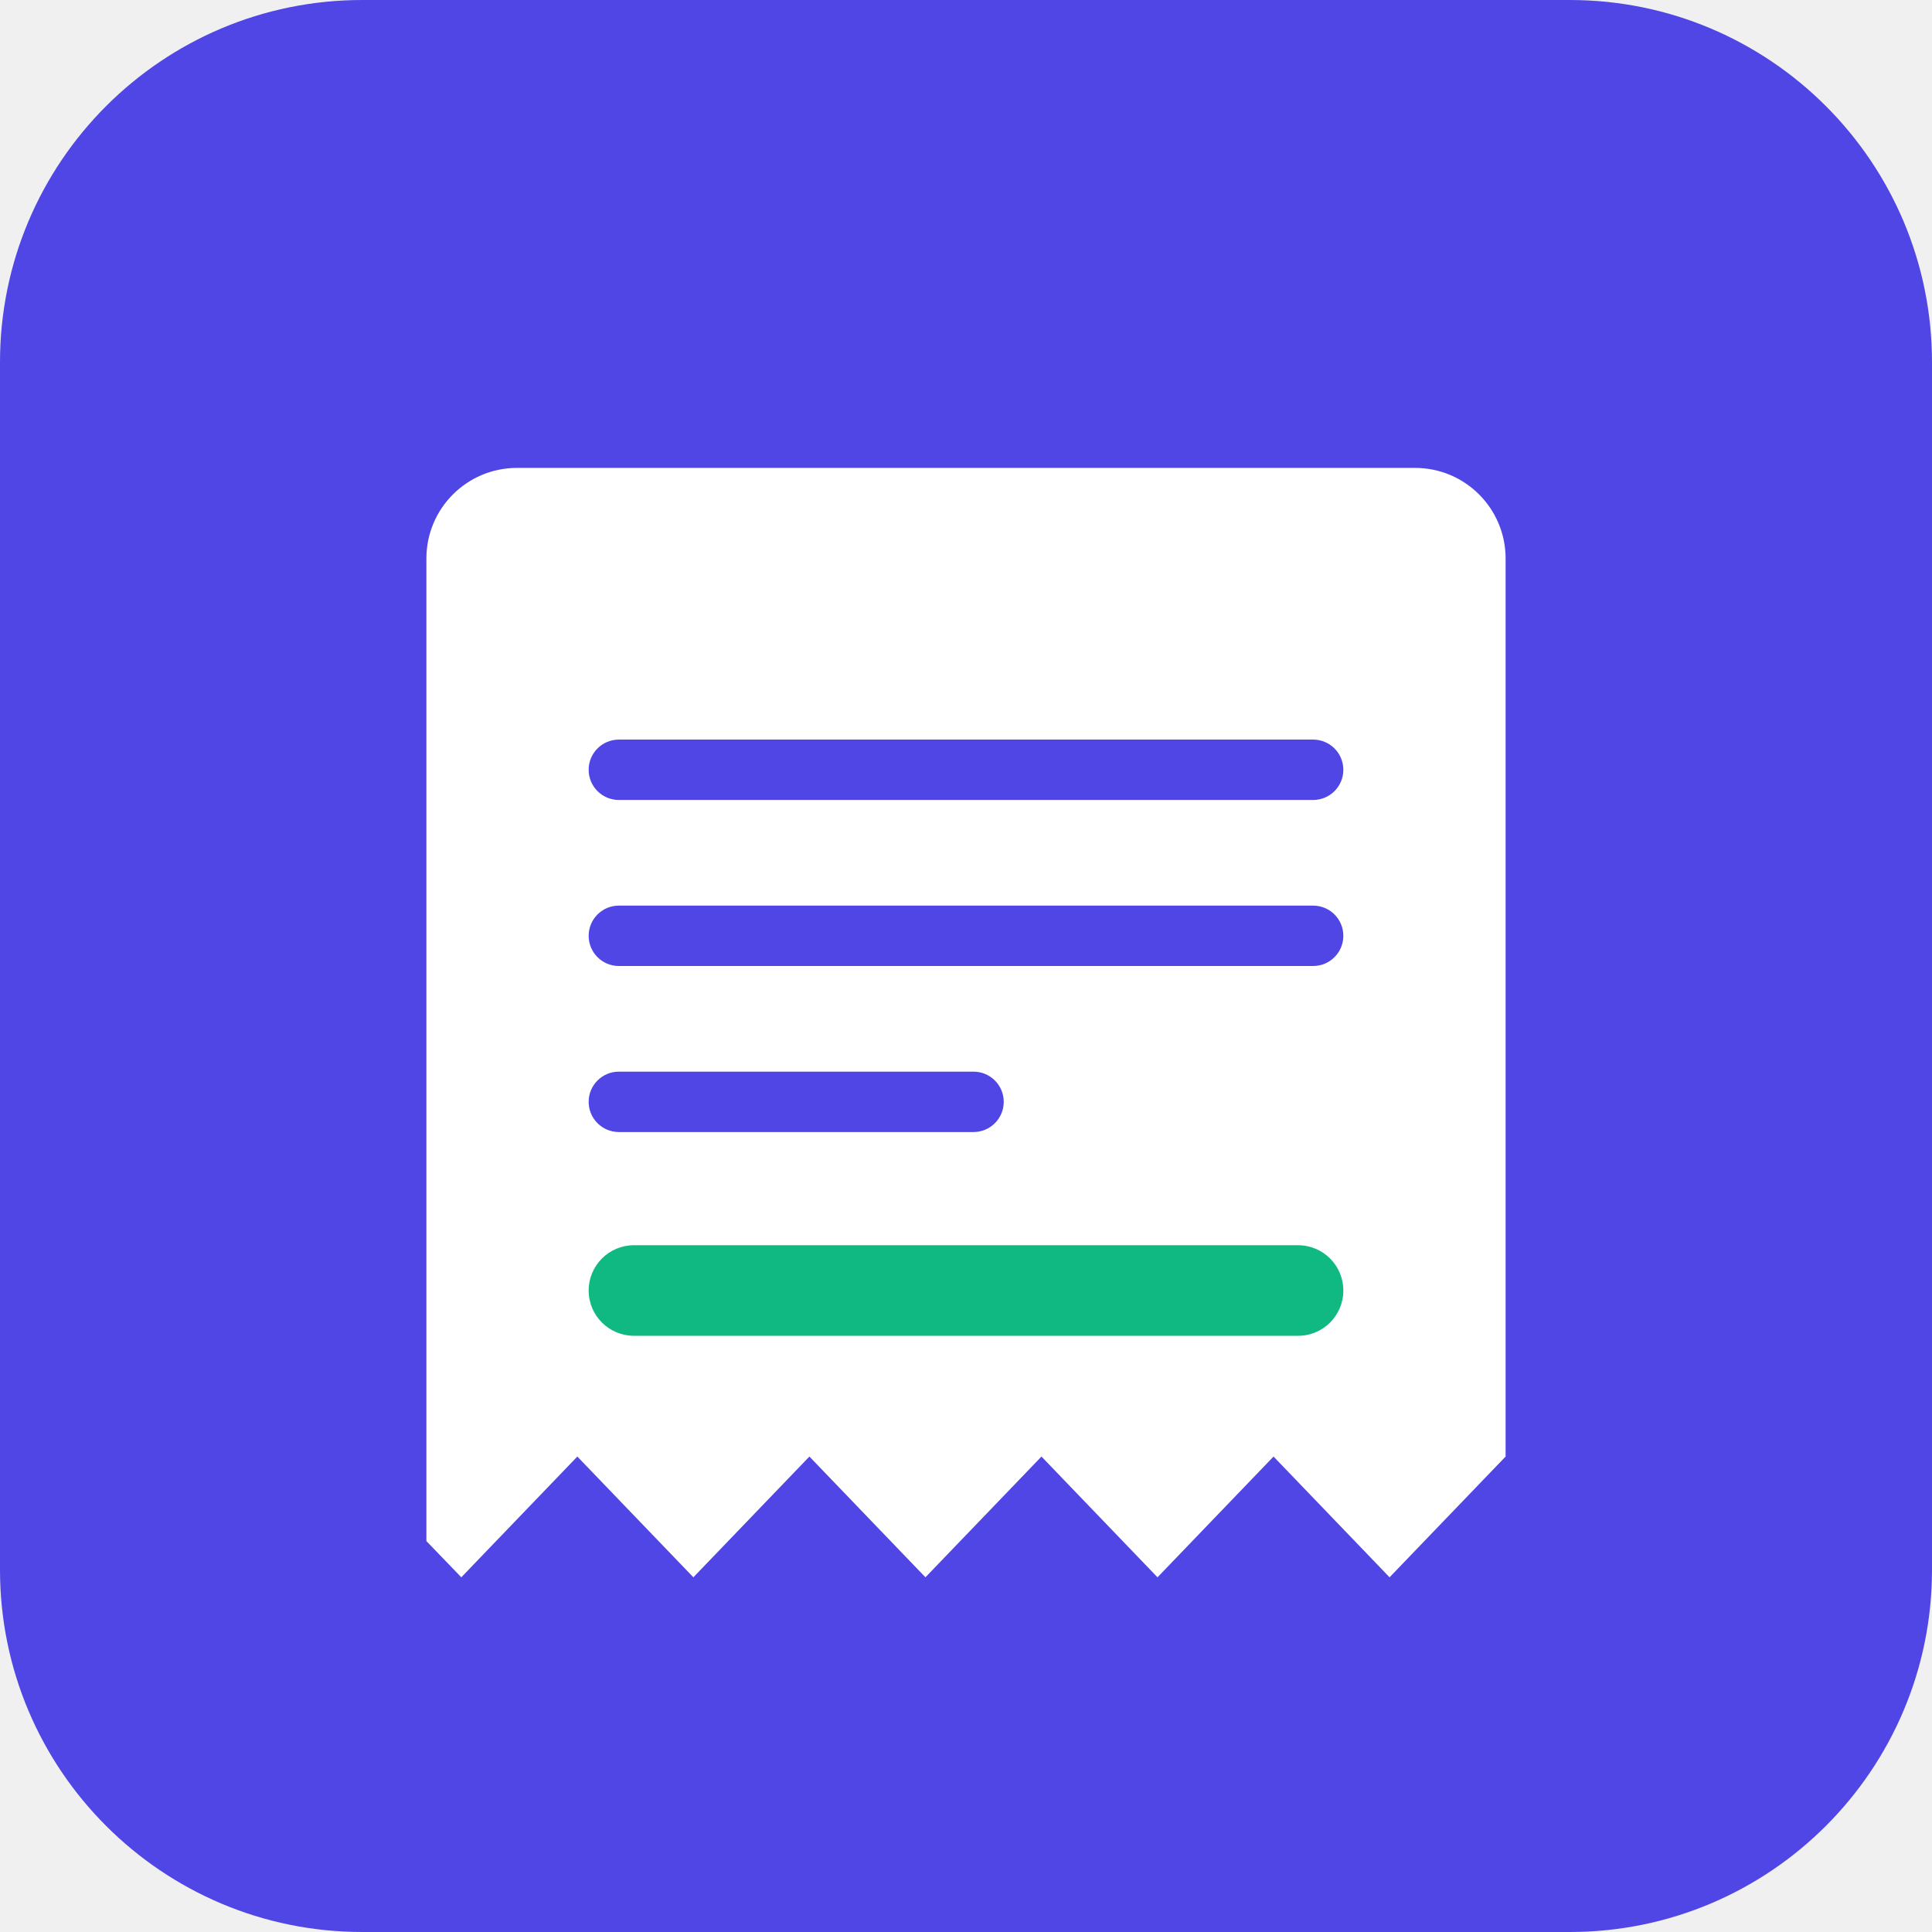
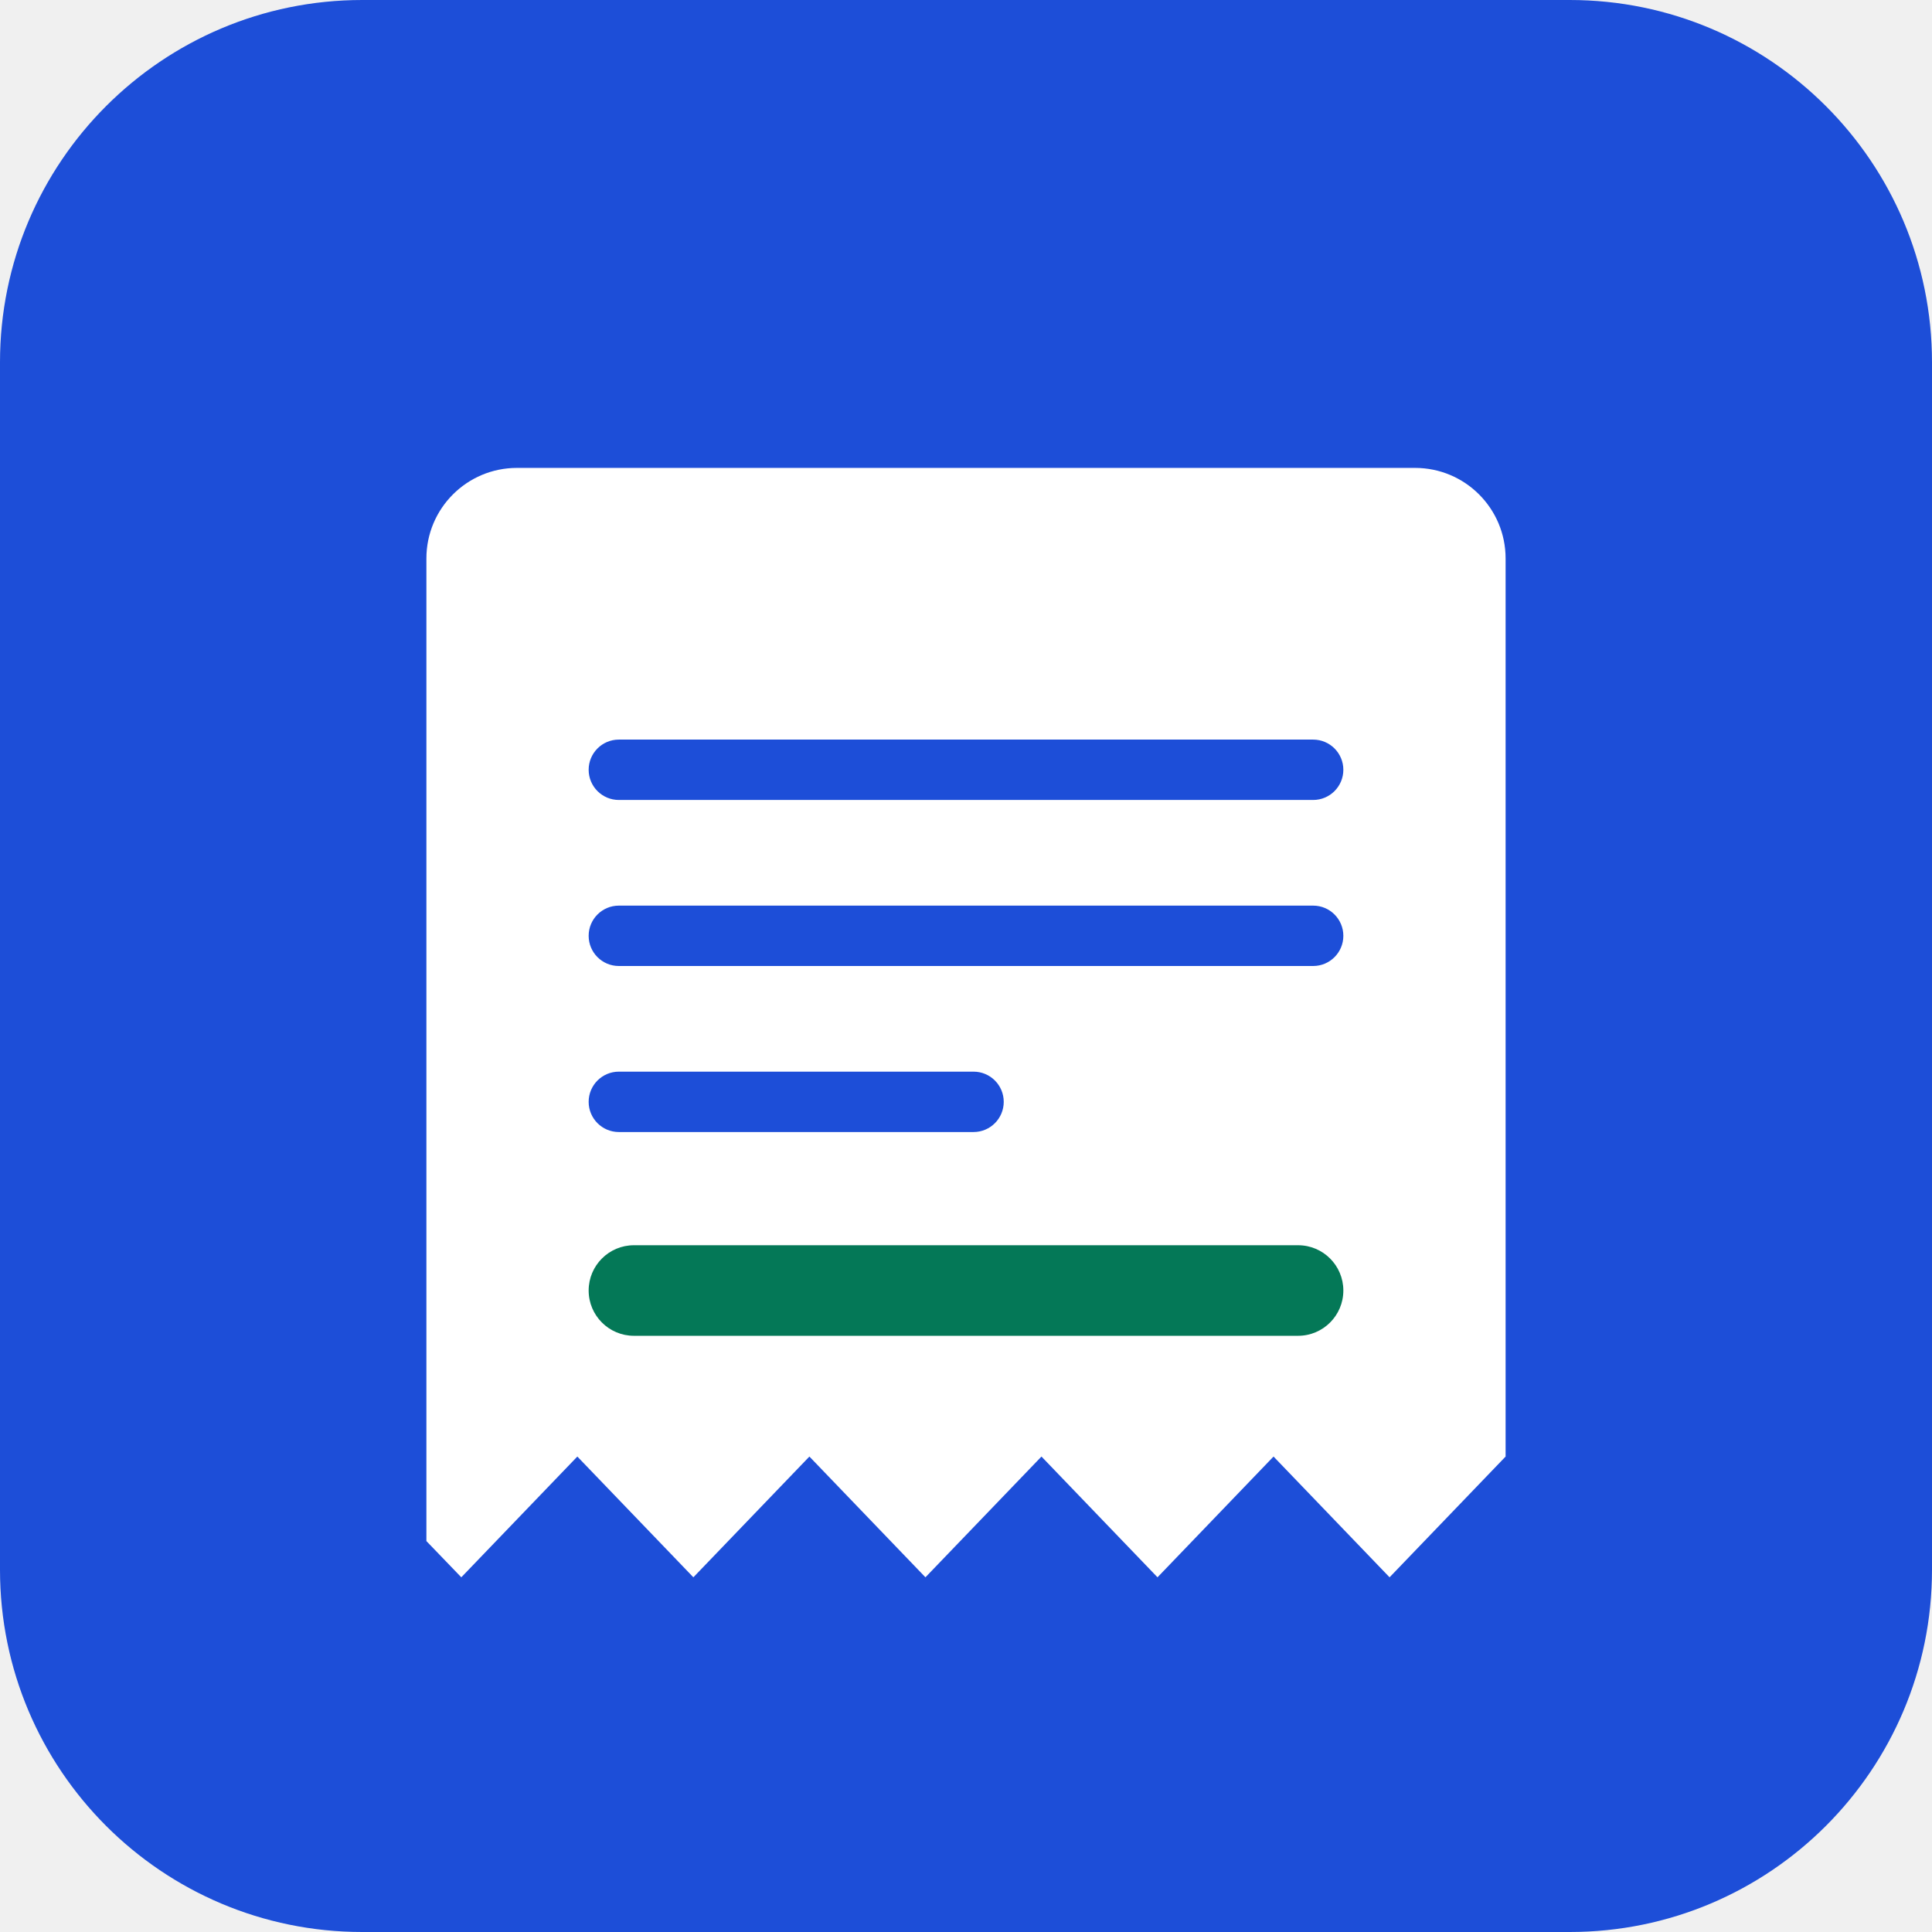
<svg xmlns="http://www.w3.org/2000/svg" viewBox="0 0 512 512" role="img" aria-label="KBS">
-   <rect width="512" height="512" rx="96" fill="#4f46e5" />
+   <rect width="512" height="512" rx="96" fill="#1d4ed8" />
  <path fill="#ffffff" d="M113 148a24 24 0 0 1 24-24h238a24 24 0 0 1 24 24v238l-30.75 32-30.75-32-30.75 32-30.75-32-30.75 32-30.75-32-30.75 32-30.75-32-30.75 32-9.25-9.6z" />
-   <g fill="#4f46e5">
+   <g fill="#1d4ed8">
    <rect x="156" y="196" width="200" height="16" rx="8" />
    <rect x="156" y="240" width="200" height="16" rx="8" />
    <rect x="156" y="284" width="110" height="16" rx="8" />
  </g>
-   <rect x="156" y="330" width="200" height="24" rx="12" fill="#10b981" />
+   <rect x="156" y="330" width="200" height="24" rx="12" fill="#047857" />
</svg>
